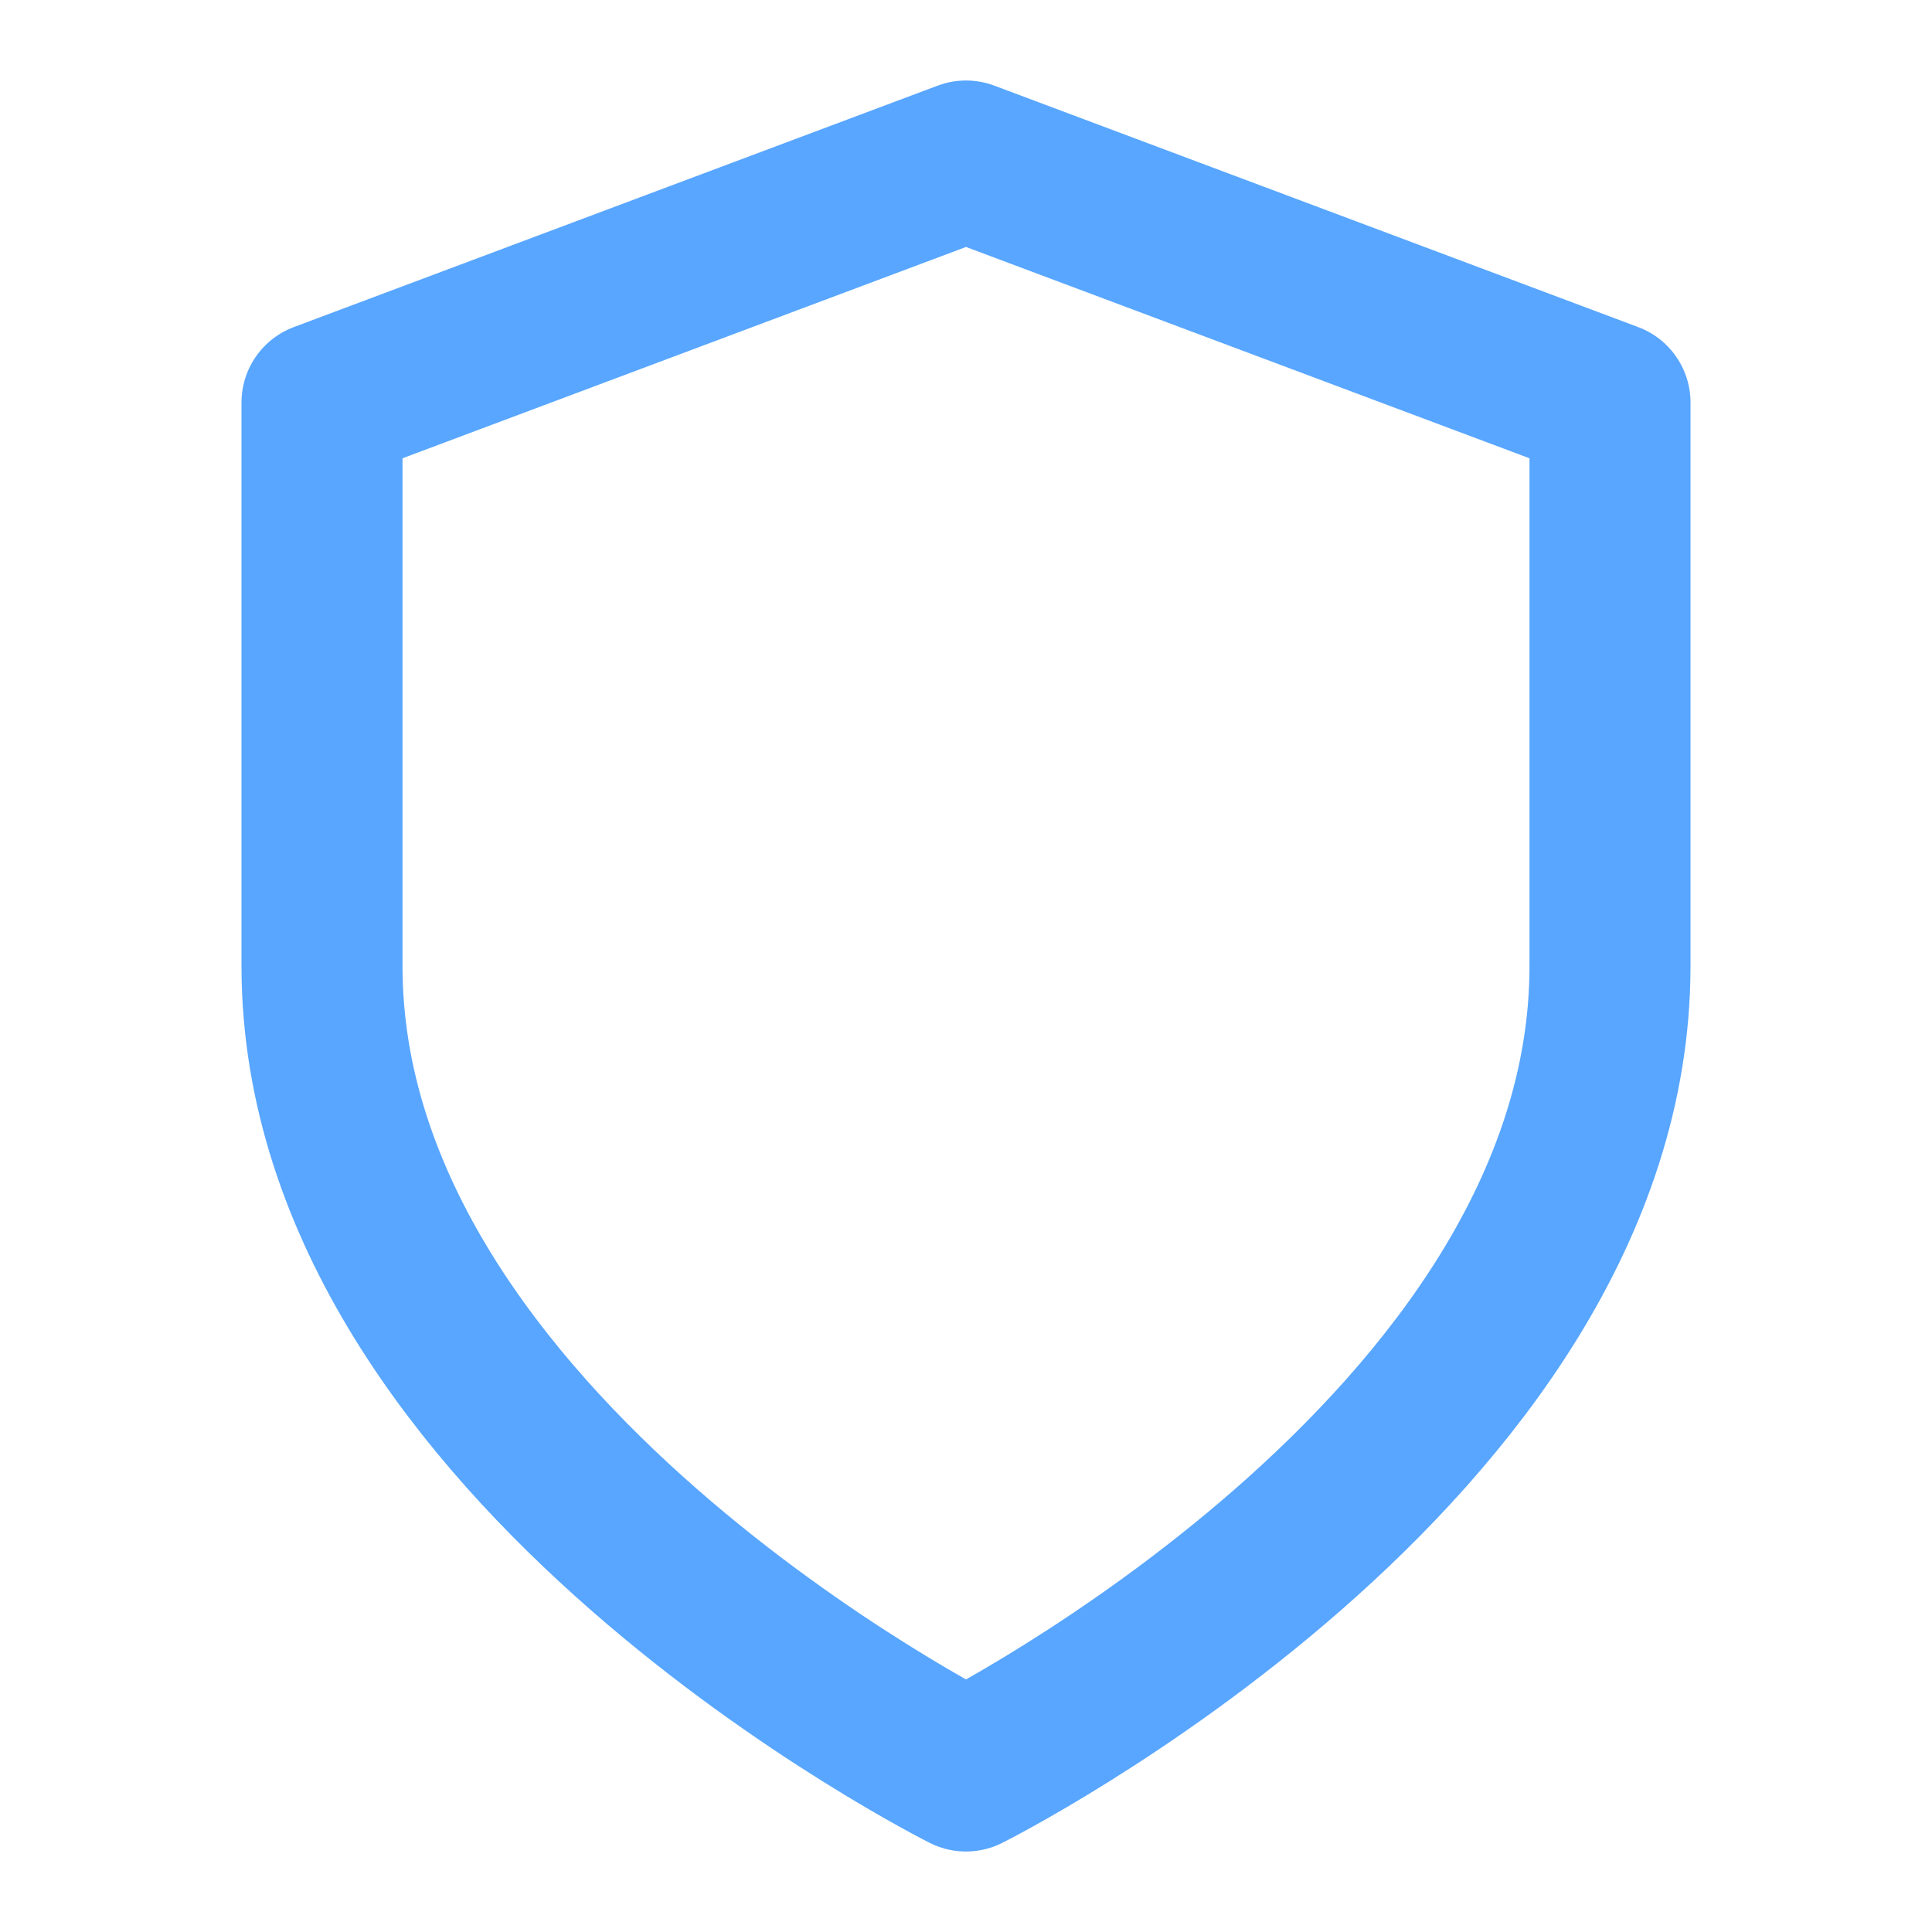
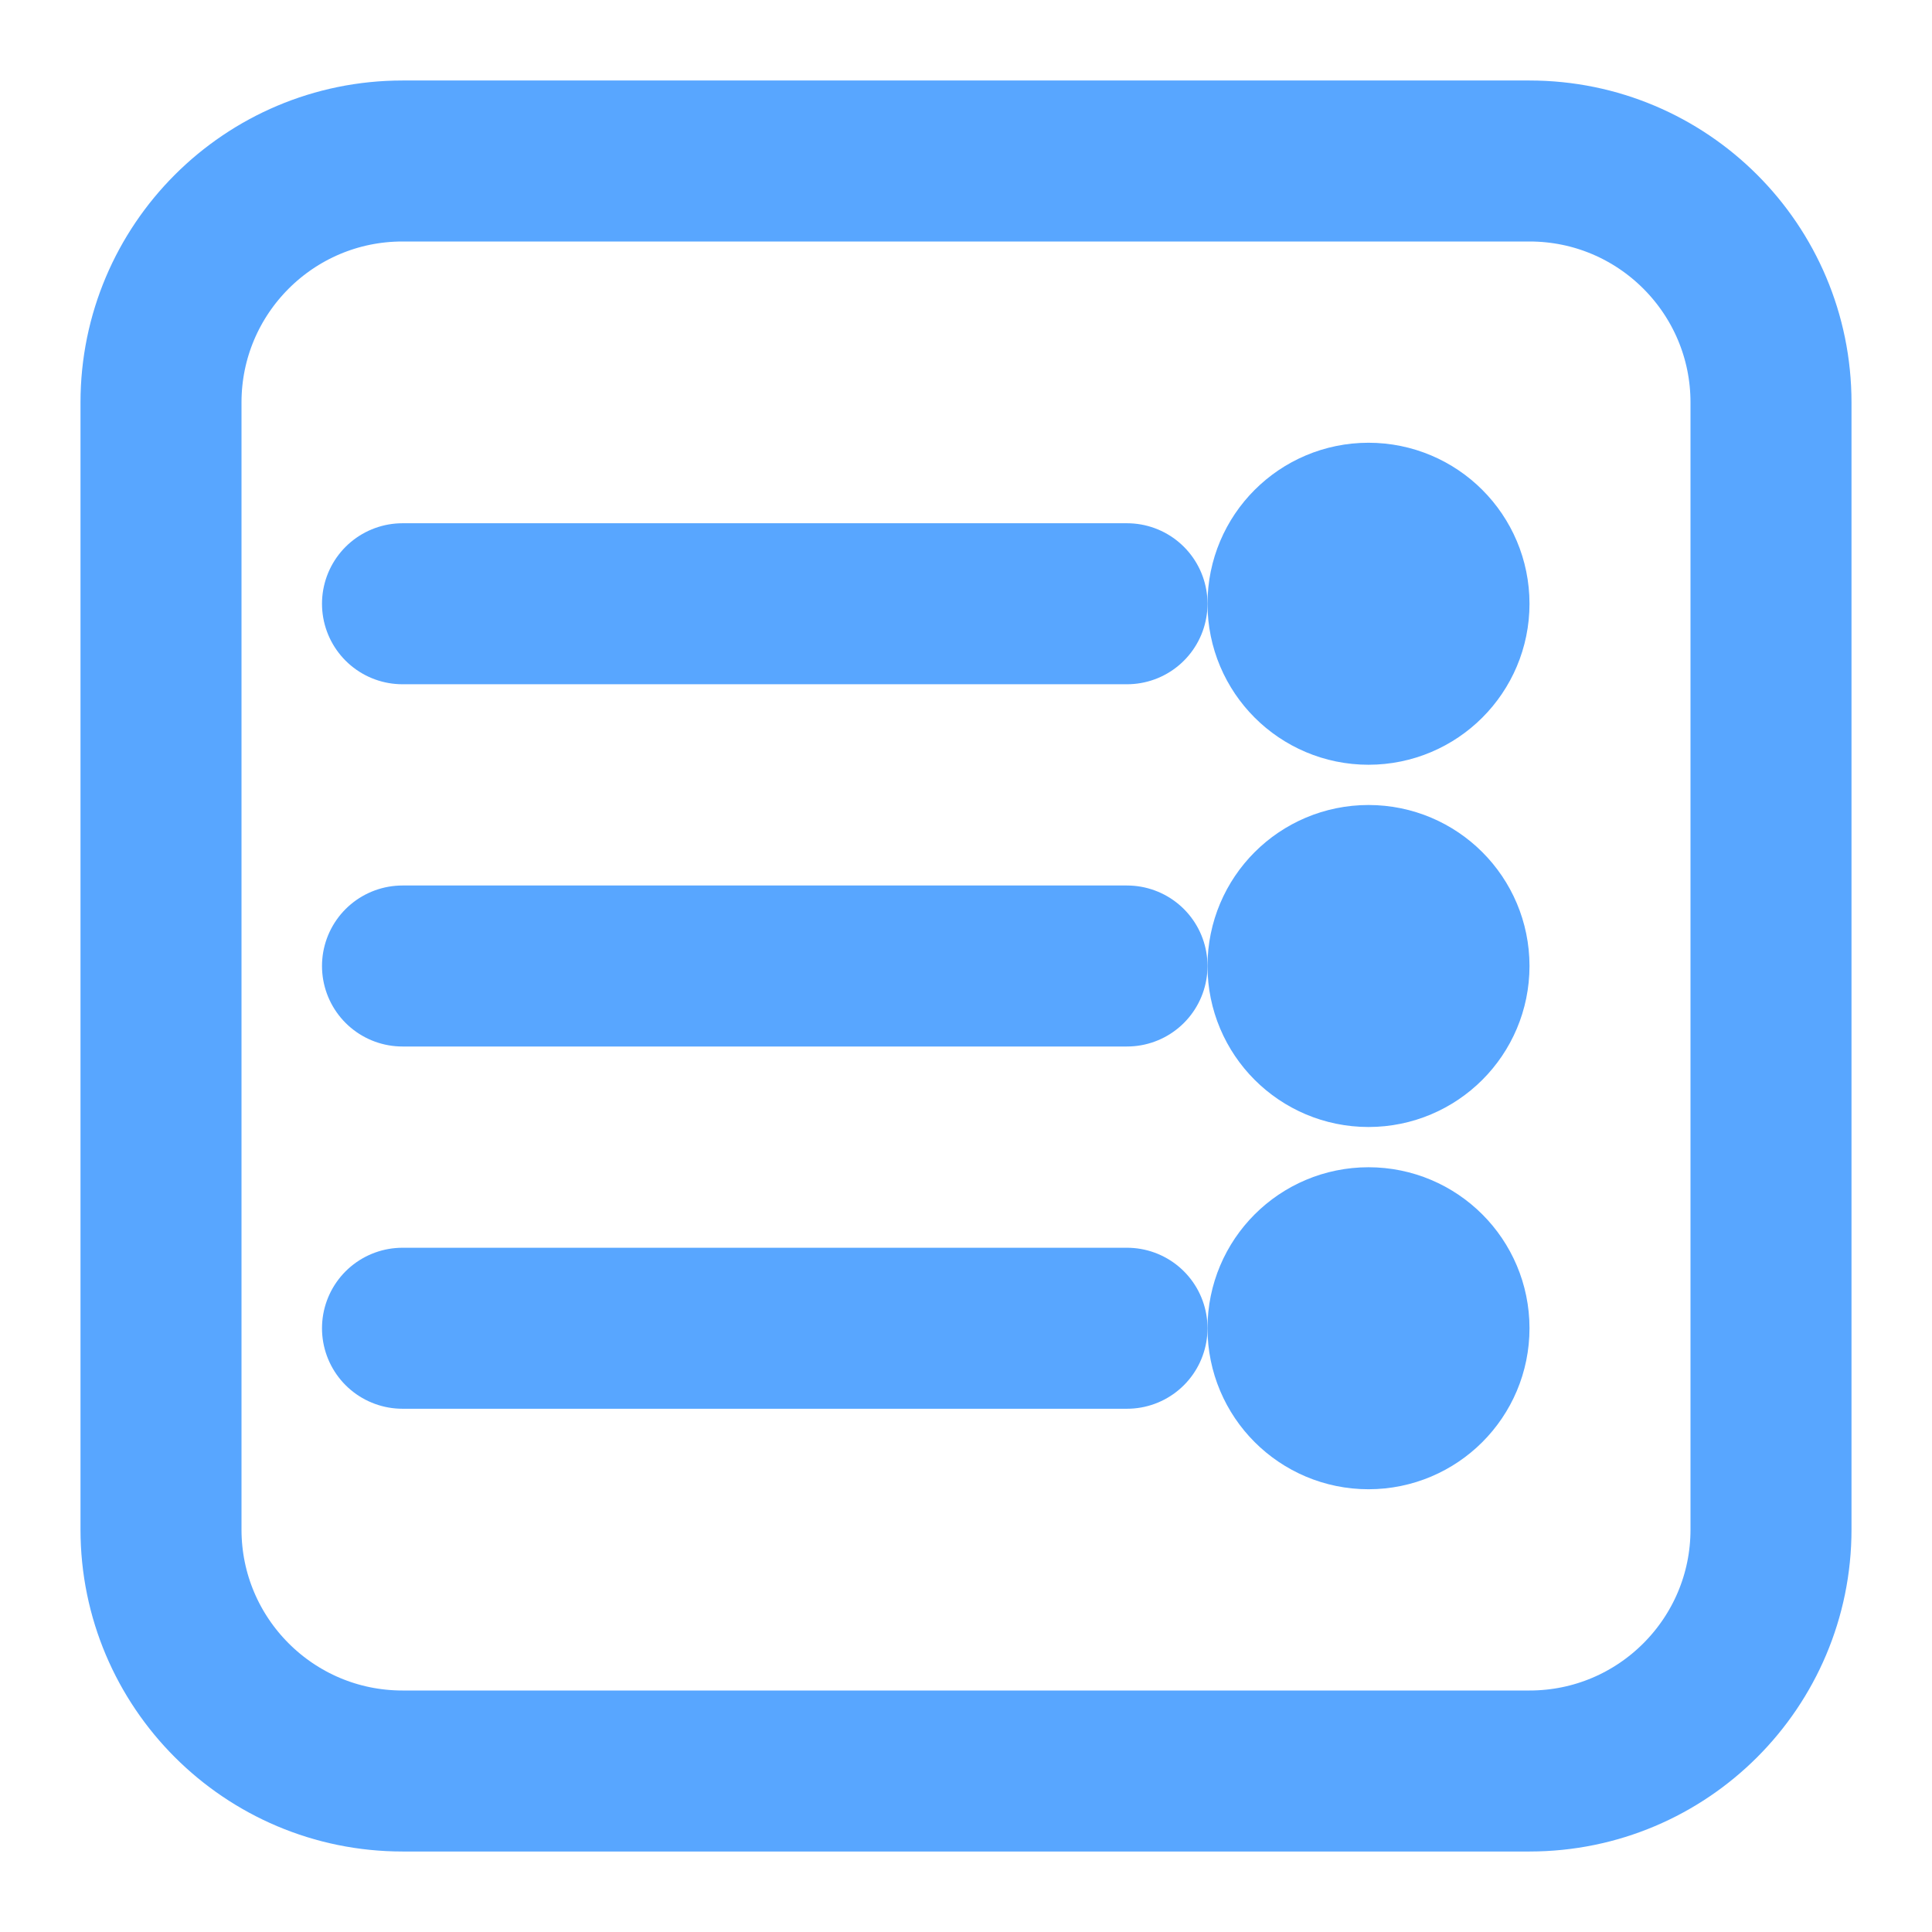
<svg xmlns="http://www.w3.org/2000/svg" viewBox="0 0 24 24" fill="none" stroke="#58a6ff" stroke-width="2" stroke-linecap="round" stroke-linejoin="round">
-   <path d="M12 22s8-4 8-10V5l-8-3-8 3v7c0 6 8 10 8 10z" />
+   <rect x="2" y="2" width="20" height="20" rx="3" />
+   <line x1="5" y1="7.5" x2="14" y2="7.5" />
+   <line x1="5" y1="12" x2="14" y2="12" />
+   <line x1="5" y1="16.5" x2="14" y2="16.5" />
+   <circle cx="17" cy="7.5" r="1" fill="#58a6ff" />
+   <circle cx="17" cy="12" r="1" fill="#58a6ff" />
+   <circle cx="17" cy="16.5" r="1" fill="#58a6ff" />
</svg>
